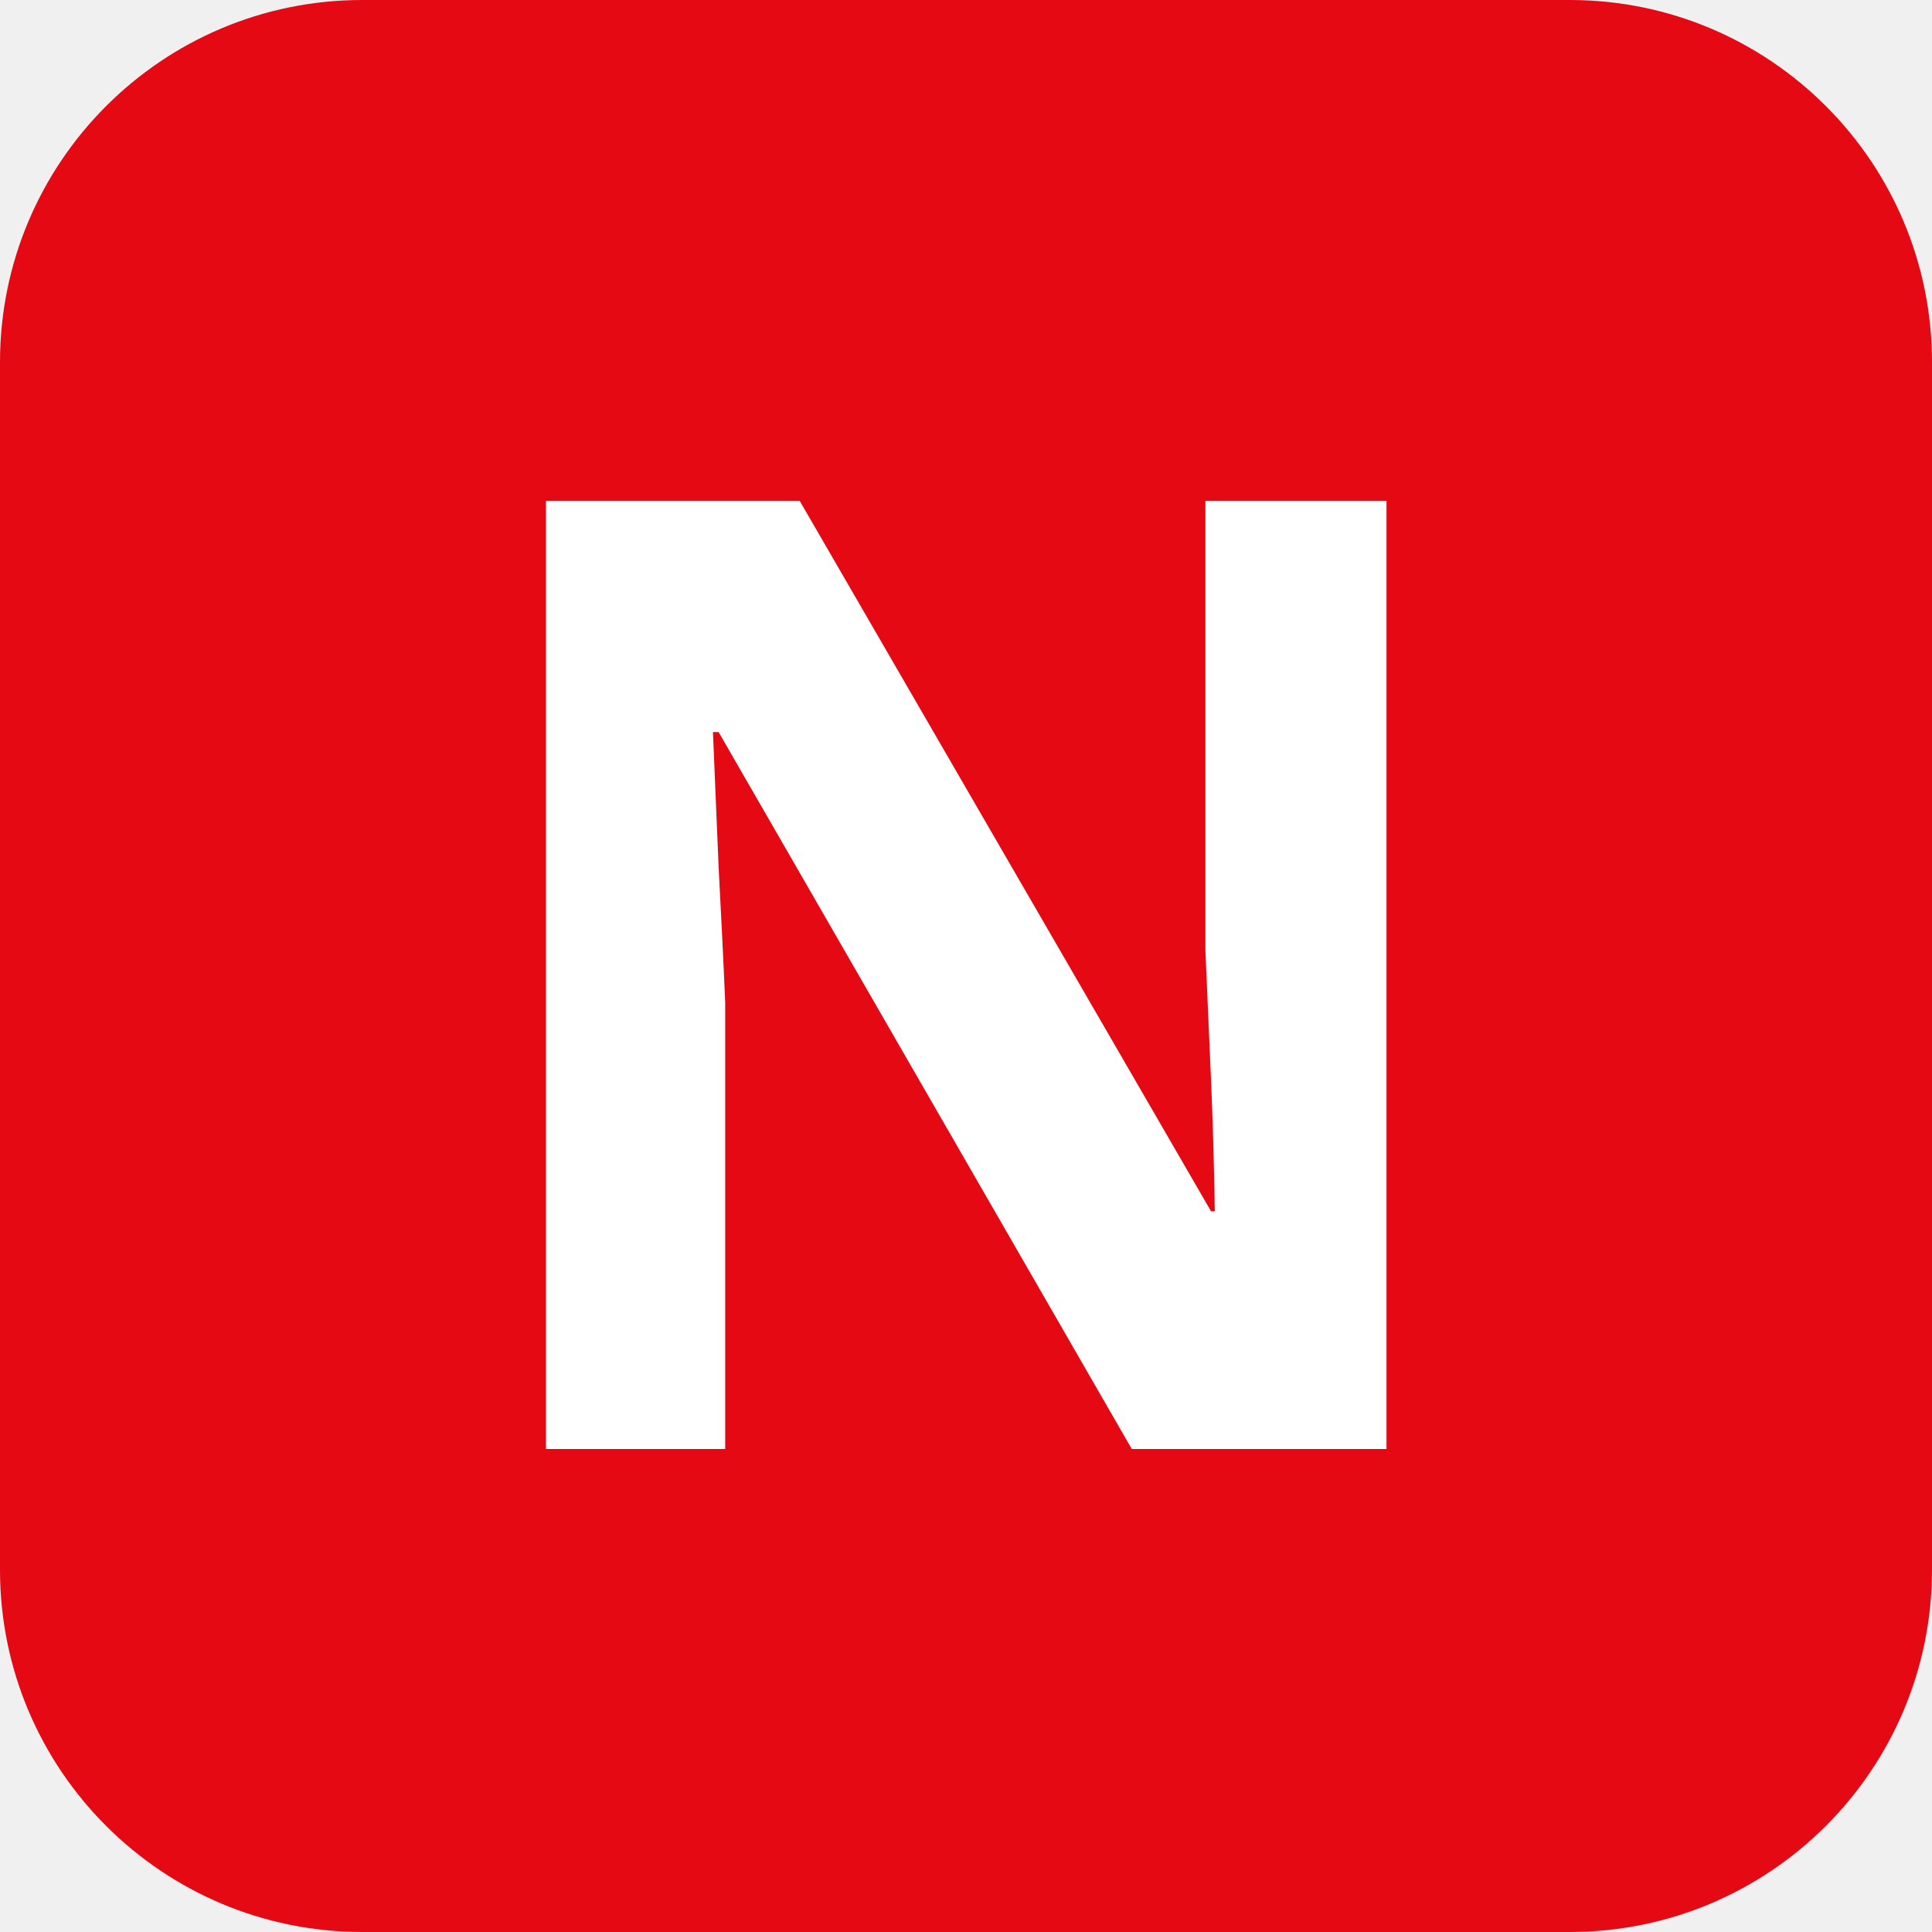
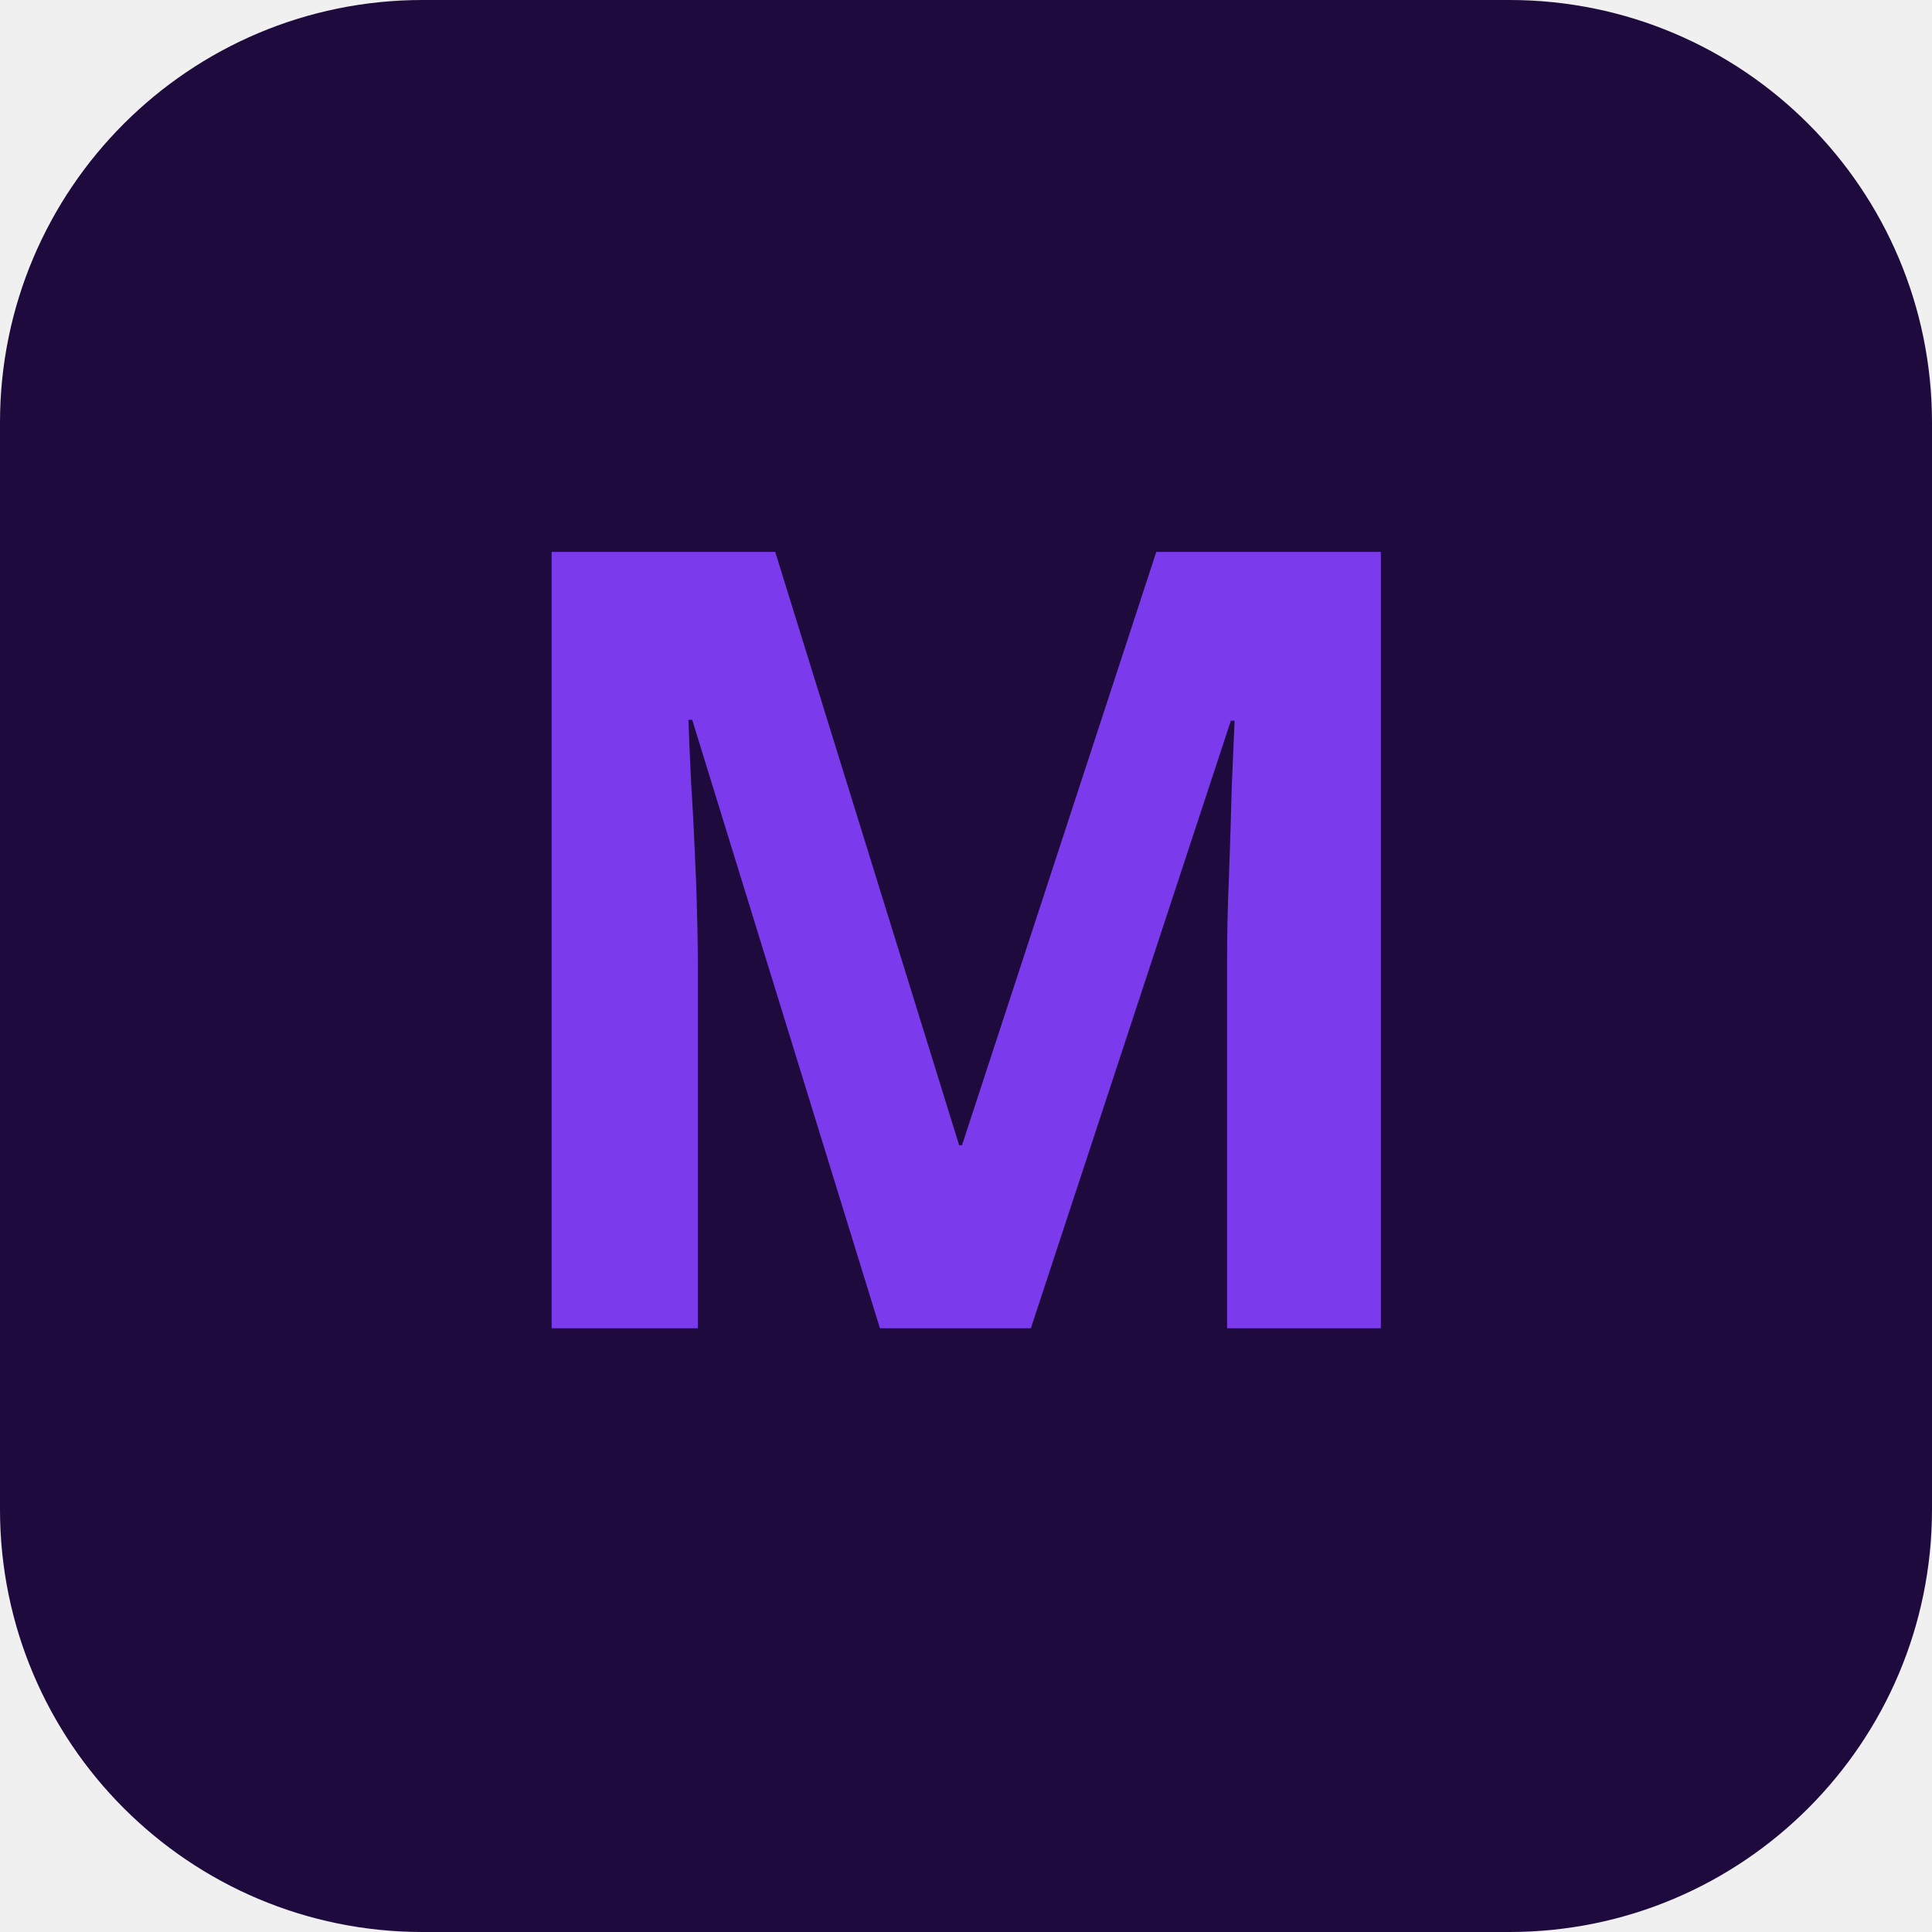
<svg xmlns="http://www.w3.org/2000/svg" viewBox="0 0 32 32">
-   <rect width="32" height="32" rx="6" fill="#E50914" />
-   <text x="16" y="24" font-family="Arial Black, sans-serif" font-size="22" font-weight="900" fill="white" text-anchor="middle">N</text>
+   <rect width="32" height="32" rx="7" fill="#1e0a3c" />
+   <text x="16" y="22" font-family="Arial Black, sans-serif" font-size="18" font-weight="900" fill="#7c3aed" text-anchor="middle">M</text>
</svg>
